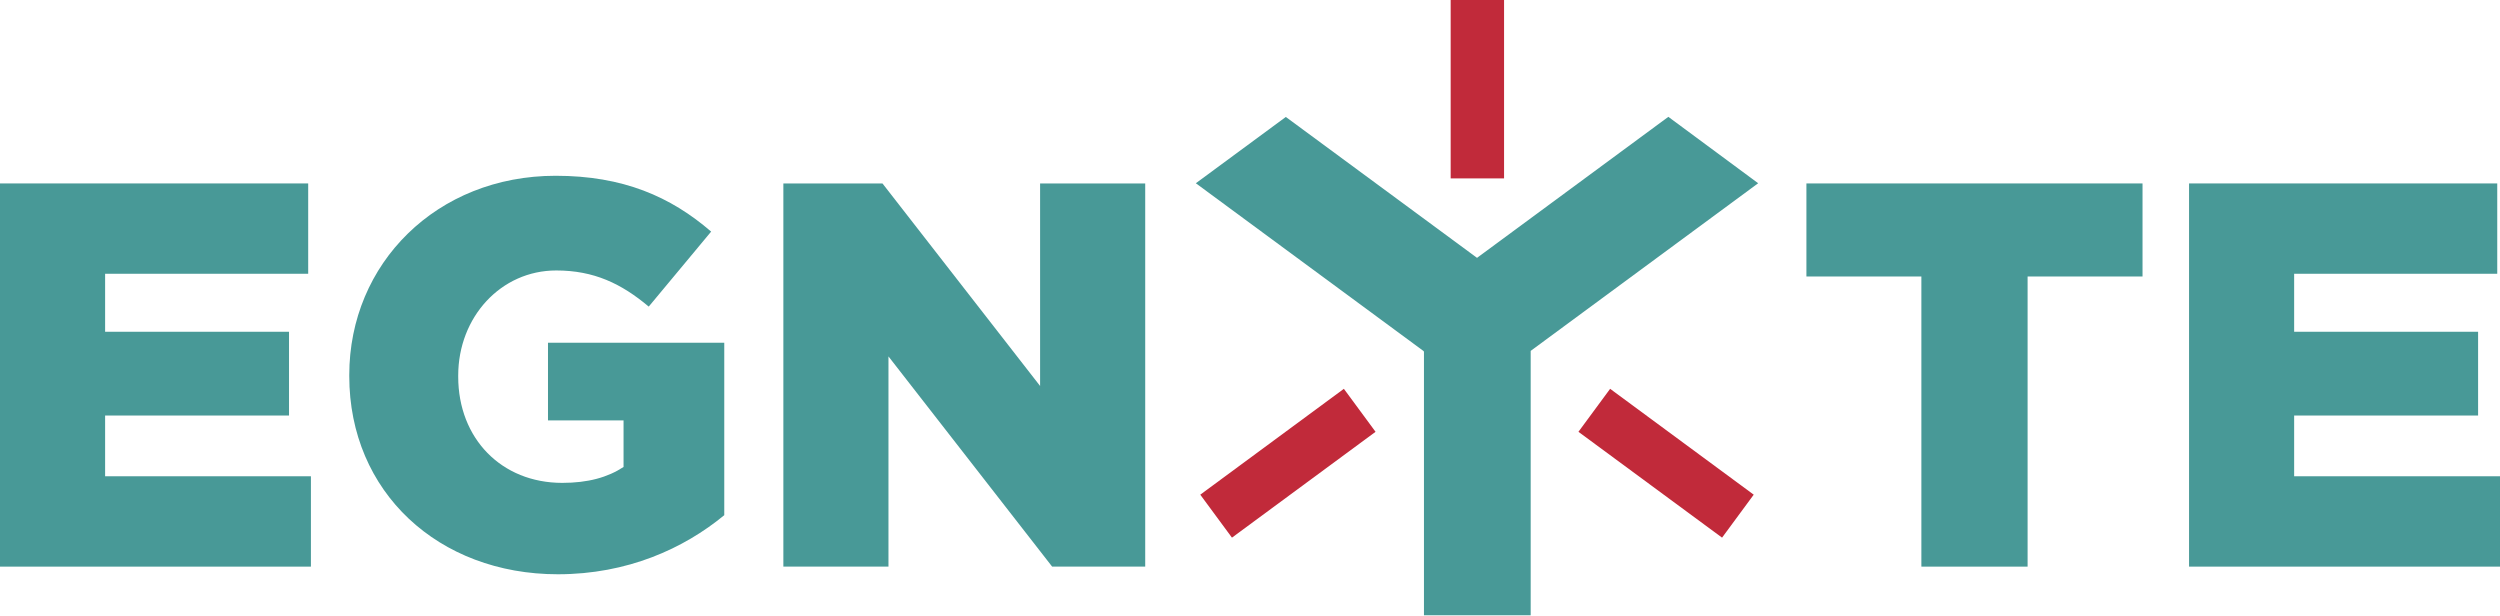
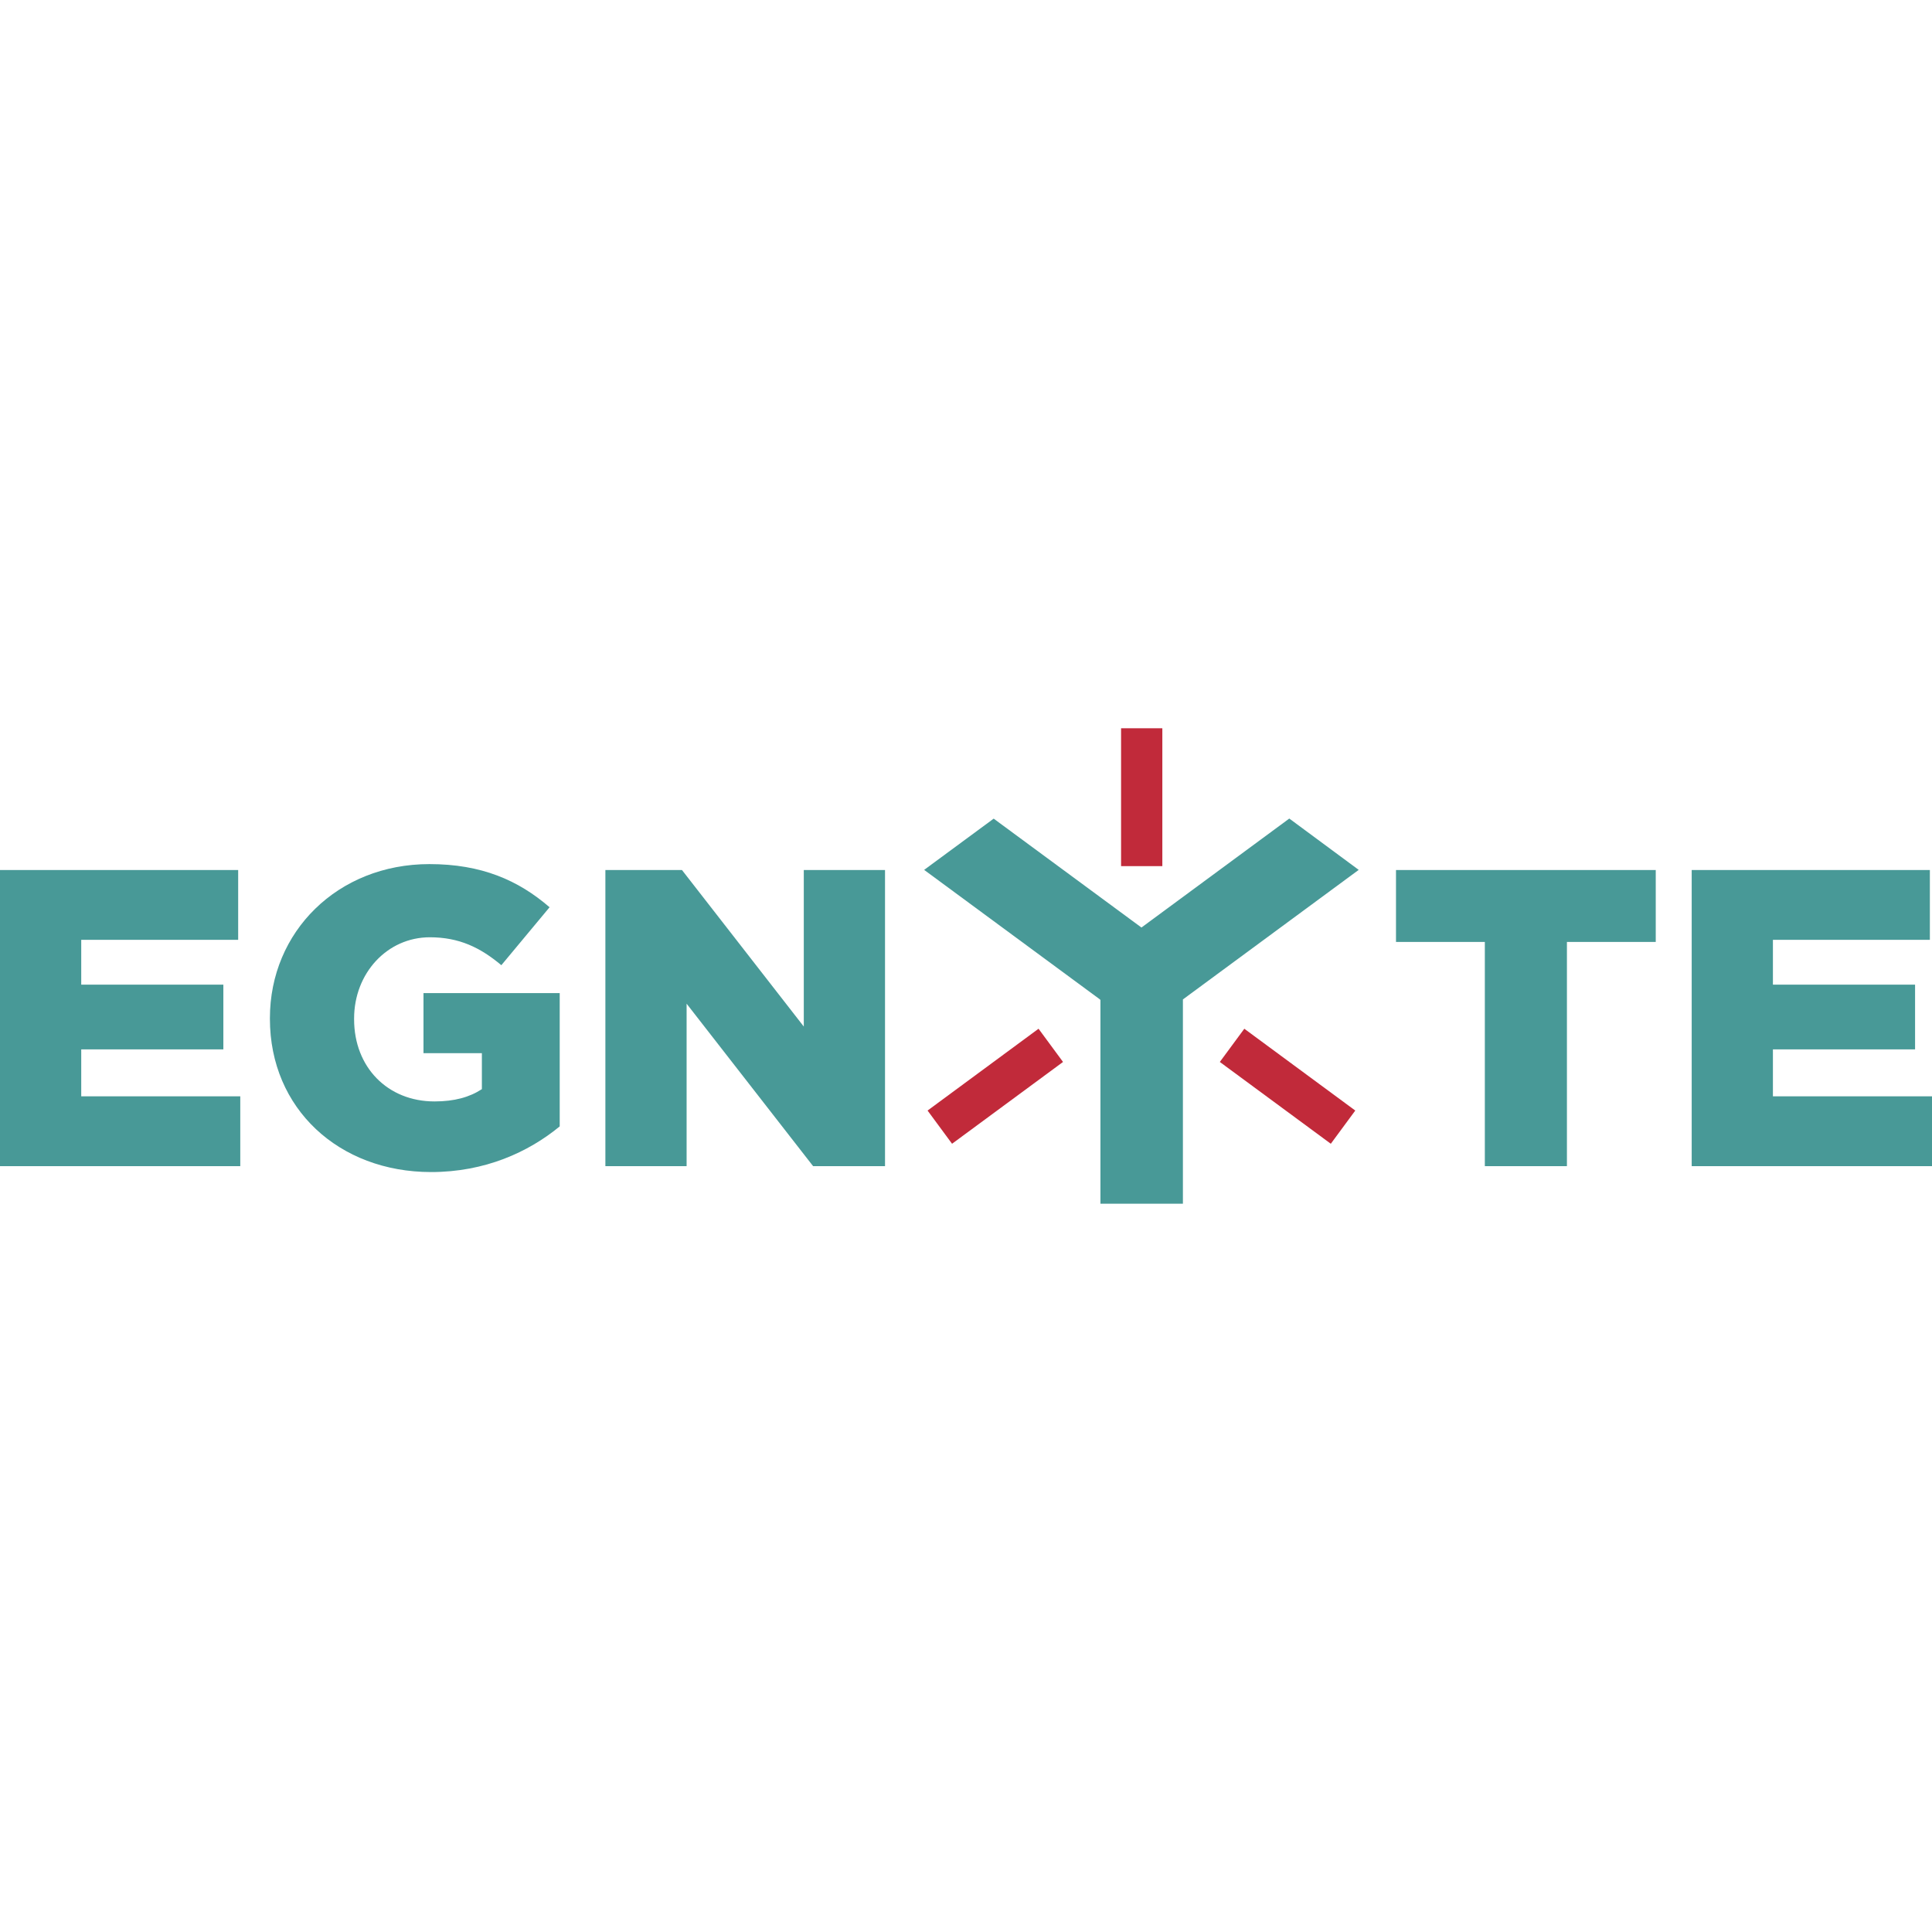
- <svg xmlns="http://www.w3.org/2000/svg" viewBox="0 0 969.292 238.548" height="238.548" width="969.292" xml:space="preserve" version="1.1" id="svg2">
+ <svg xmlns="http://www.w3.org/2000/svg" viewBox="0 0 969.292 969.292" height="969.292" width="969.292" xml:space="preserve" version="1.1" id="svg2">
  <defs id="defs6">
    <clipPath id="clipPath20" clipPathUnits="userSpaceOnUse">
-       <path id="path22" d="M 0,323 1000,323 1000,0 0,0 0,323 Z" />
+       <path id="path22" d="M 0,323 H 1000 V 0 H 0 Z" />
    </clipPath>
  </defs>
-   <g transform="matrix(1.25,0,0,-1.25,-116.9673,326.3037)" id="g10">
+   <g transform="matrix(1.25,0,0,-1.25,-116.9673,691.6758)" id="g10">
    <g transform="translate(126.1768,132.1582)" id="g12">
-       <path id="path14" style="fill:#489997;fill-opacity:1;fill-rule:nonzero;stroke:none" d="m 0,0 57.045,0 0,25.981 -57.045,0 0,17.989 62.99,0 0,28.017 -95.593,0 0,-118.855 96.437,0 0,28.027 L 0,-18.841 0,0 Z" />
+       <path id="path14" style="fill:#489997;fill-opacity:1;fill-rule:nonzero;stroke:none" d="M 0,0 H 57.045 V 25.981 H 0 V 43.97 H 62.99 V 71.987 H -32.603 V -46.868 h 96.437 v 28.027 H 0 Z" />
    </g>
    <g id="g16">
      <g clip-path="url(#clipPath20)" id="g18">
        <g transform="translate(263.5454,130.6377)" id="g24">
-           <path id="path26" style="fill:#489997;fill-opacity:1;fill-rule:nonzero;stroke:none" d="m 0,0 23.436,0 0,-14.438 c -4.927,-3.233 -11.042,-4.932 -19.015,-4.932 -18.851,0 -32.268,13.757 -32.268,32.945 l 0,0.333 c 0,18.171 13.256,32.606 30.4,32.606 11.706,0 20.195,-4.073 28.697,-11.207 L 50.606,58.568 C 38.03,69.431 23.269,75.885 2.375,75.885 c -36.847,0 -64.014,-27.167 -64.014,-61.803 l 0,-0.333 c 0,-36.002 27.685,-61.466 64.697,-61.466 21.57,0 39.046,7.971 51.618,18.326 l 0,53.496 L 0,24.105 0,0 Z" />
+           <path id="path26" style="fill:#489997;fill-opacity:1;fill-rule:nonzero;stroke:none" d="m 0,0 h 23.436 v -14.438 c -4.927,-3.233 -11.042,-4.932 -19.015,-4.932 -18.851,0 -32.268,13.757 -32.268,32.945 v 0.333 c 0,18.171 13.256,32.606 30.4,32.606 11.706,0 20.195,-4.073 28.697,-11.207 L 50.606,58.568 C 38.03,69.431 23.269,75.885 2.375,75.885 c -36.847,0 -64.014,-27.167 -64.014,-61.803 v -0.333 c 0,-36.002 27.685,-61.466 64.697,-61.466 21.57,0 39.046,7.971 51.618,18.326 V 24.105 H 0 Z" />
        </g>
        <g transform="translate(416.1831,141.3232)" id="g28">
-           <path id="path30" style="fill:#489997;fill-opacity:1;fill-rule:nonzero;stroke:none" d="m 0,0 -48.892,62.822 -30.74,0 0,-118.855 32.602,0 0,65.204 50.77,-65.204 28.866,0 0,118.855 L 0,62.822 0,0 Z" />
+           <path id="path30" style="fill:#489997;fill-opacity:1;fill-rule:nonzero;stroke:none" d="m 0,0 -48.892,62.822 h -30.74 V -56.033 H -47.03 V 9.171 L 3.74,-56.033 H 32.606 V 62.822 H 0 Z" />
        </g>
        <g transform="translate(653.877,175.2827)" id="g32">
-           <path id="path34" style="fill:#489997;fill-opacity:1;fill-rule:nonzero;stroke:none" d="m 0,0 35.658,0 0,-89.993 32.945,0 0,89.993 35.648,0 0,28.862 L 0,28.862 0,0 Z" />
+           <path id="path34" style="fill:#489997;fill-opacity:1;fill-rule:nonzero;stroke:none" d="M 0,0 H 35.658 V -89.993 H 68.603 V 0 h 35.648 V 28.862 H 0 Z" />
        </g>
        <g transform="translate(805.1572,113.3174)" id="g36">
-           <path id="path38" style="fill:#489997;fill-opacity:1;fill-rule:nonzero;stroke:none" d="m 0,0 0,18.841 57.055,0 0,25.981 -57.055,0 0,17.989 62.996,0 0,28.017 -95.593,0 0,-118.855 96.447,0 L 63.85,0 0,0 Z" />
+           <path id="path38" style="fill:#489997;fill-opacity:1;fill-rule:nonzero;stroke:none" d="M 0,0 V 18.841 H 57.055 V 44.822 H 0 V 62.811 H 62.996 V 90.828 H -32.597 V -28.027 H 63.85 V 0 Z" />
        </g>
        <g transform="translate(551.708,181.0659)" id="g40">
-           <path id="path42" style="fill:#489997;fill-opacity:1;fill-rule:nonzero;stroke:none" d="m 0,0 -59.306,43.702 -27.91,-20.563 70.58,-52.01 0.176,-0.232 0,-81.758 33.102,0 0,82.002 70.56,51.998 -27.861,20.6 L 0,0 Z" />
+           <path id="path42" style="fill:#489997;fill-opacity:1;fill-rule:nonzero;stroke:none" d="m 0,0 -59.306,43.702 -27.91,-20.563 70.58,-52.01 0.176,-0.232 v -81.758 h 33.102 v 82.002 l 70.56,51.998 -27.861,20.6 z" />
        </g>
        <g transform="translate(592.9932,140.4424)" id="g44">
-           <path id="path46" style="fill:#c12a3a;fill-opacity:1;fill-rule:nonzero;stroke:none" d="M 0,0 -9.827,-13.332 34.718,-46.163 44.537,-32.836 0,0 Z" />
+           <path id="path46" style="fill:#c12a3a;fill-opacity:1;fill-rule:nonzero;stroke:none" d="m 0,0 -9.827,-13.332 44.545,-32.831 9.819,13.327 z" />
        </g>
-         <path id="path48" style="fill:#c12a3a;fill-opacity:1;fill-rule:nonzero;stroke:none" d="m 543.531,205.708 16.562,0 0,55.335 -16.562,0 0,-55.335 z" />
+         <path id="path48" style="fill:#c12a3a;fill-opacity:1;fill-rule:nonzero;stroke:none" d="m 543.531,205.708 h 16.562 v 55.335 h -16.562 z" />
        <g transform="translate(465.8667,107.6064)" id="g50">
-           <path id="path52" style="fill:#c12a3a;fill-opacity:1;fill-rule:nonzero;stroke:none" d="M 0,0 9.827,-13.327 54.367,19.504 44.541,32.836 0,0 Z" />
+           <path id="path52" style="fill:#c12a3a;fill-opacity:1;fill-rule:nonzero;stroke:none" d="m 0,0 9.827,-13.327 44.54,32.831 -9.826,13.332 z" />
        </g>
      </g>
    </g>
  </g>
</svg>
